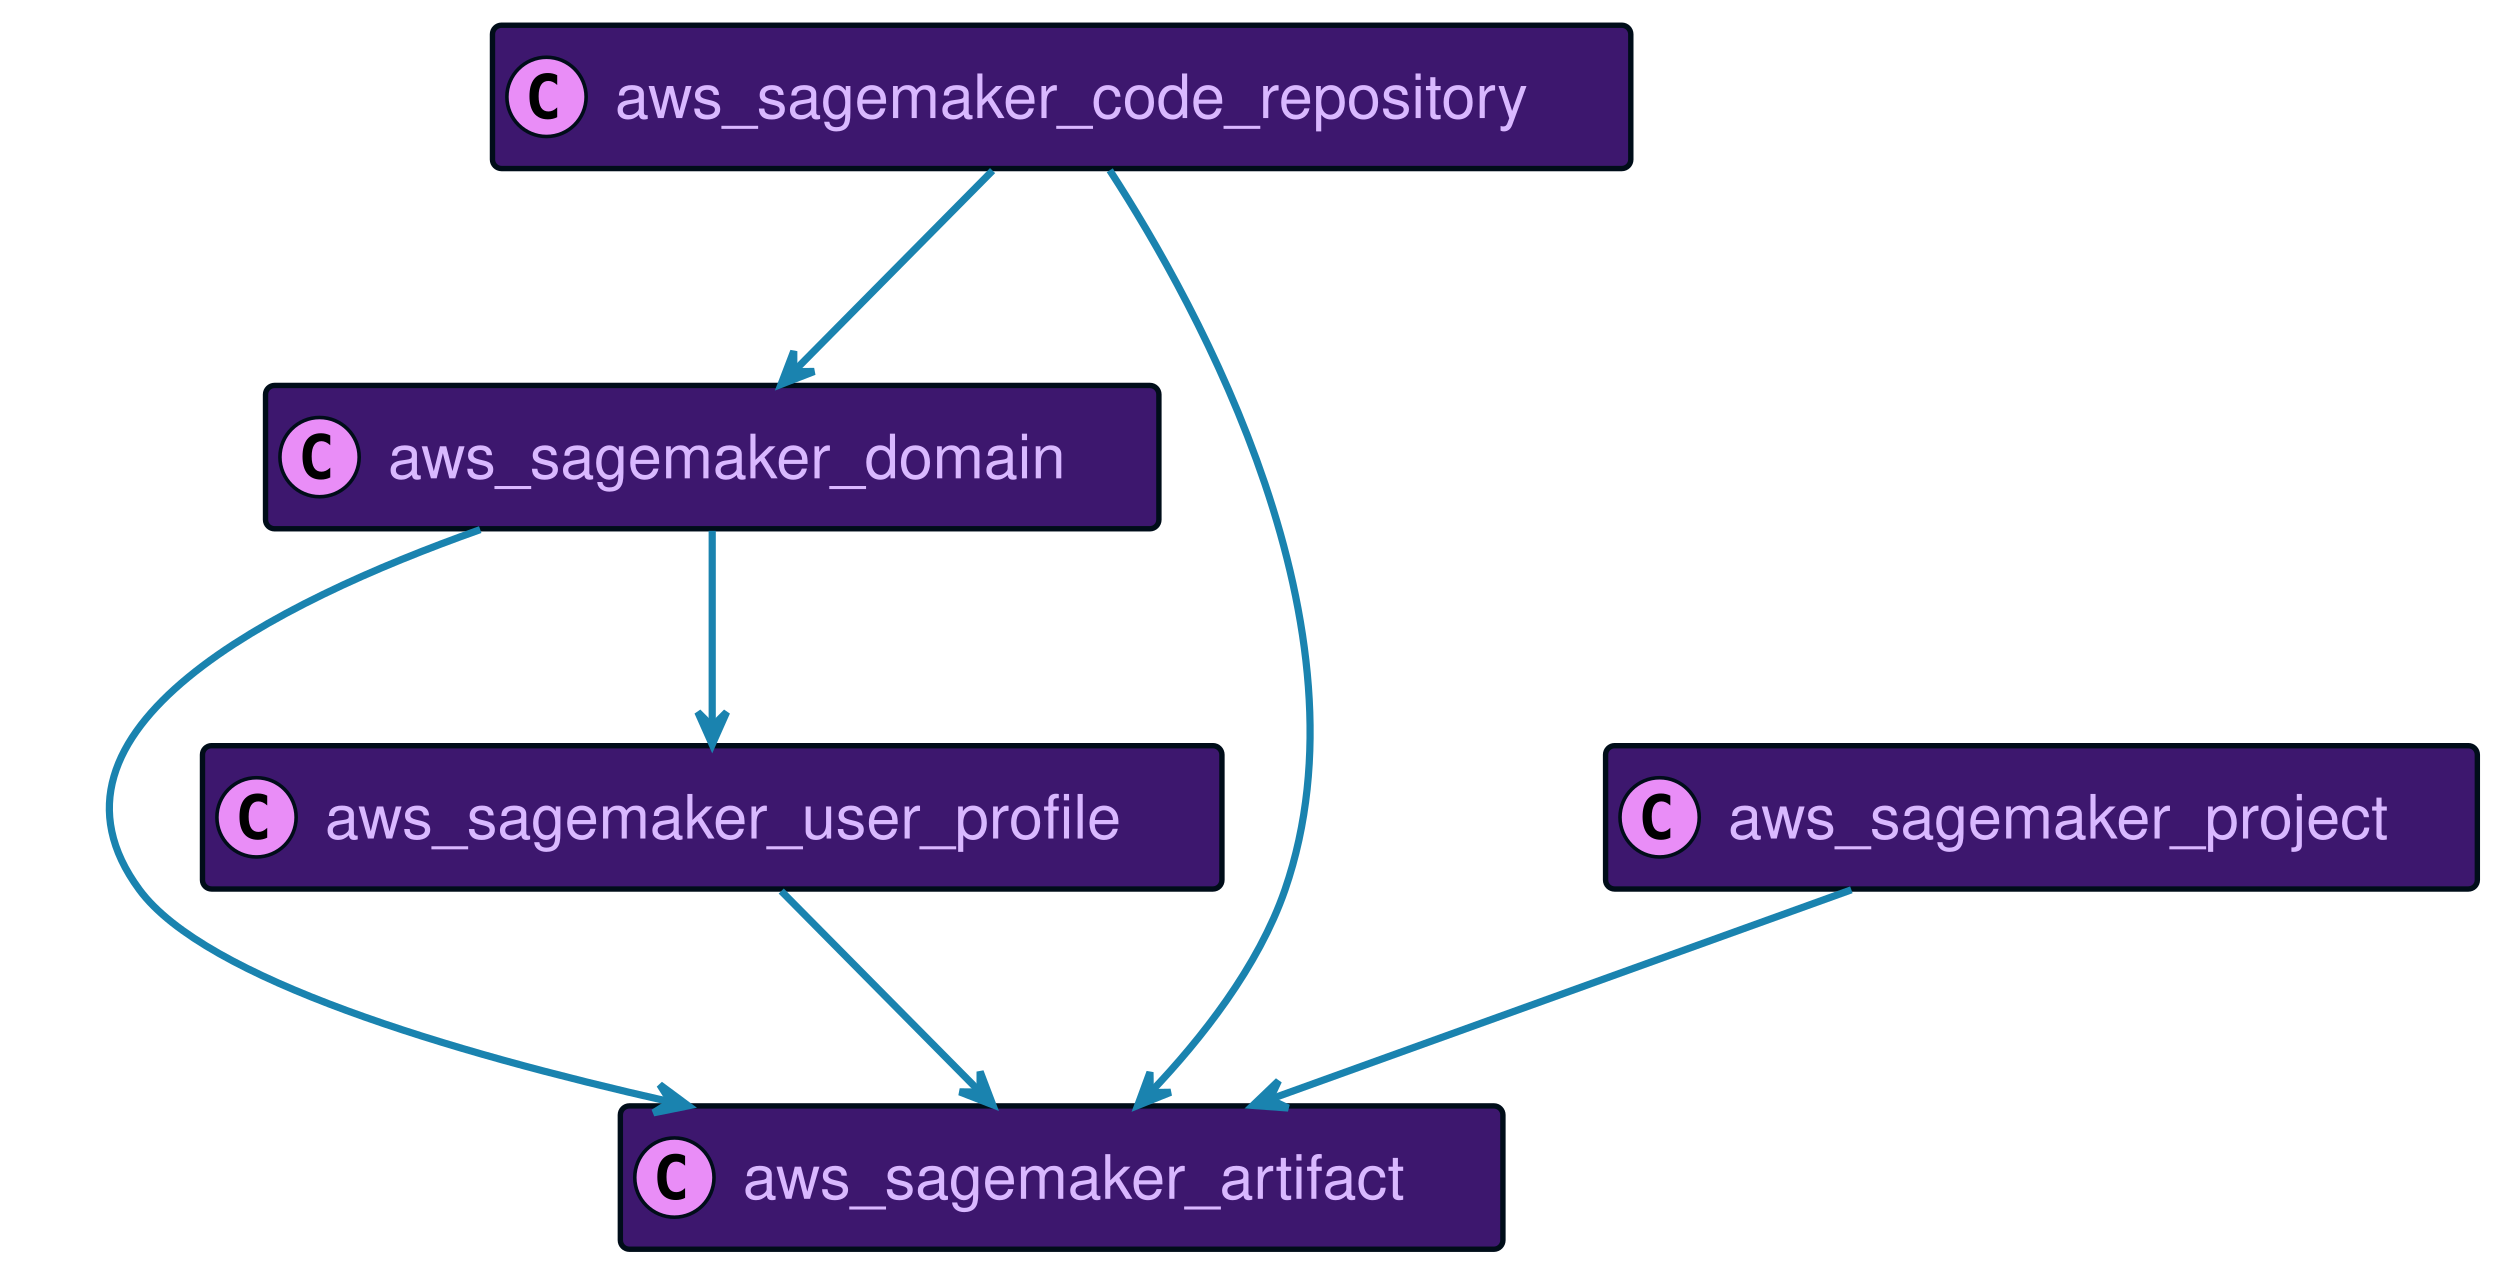
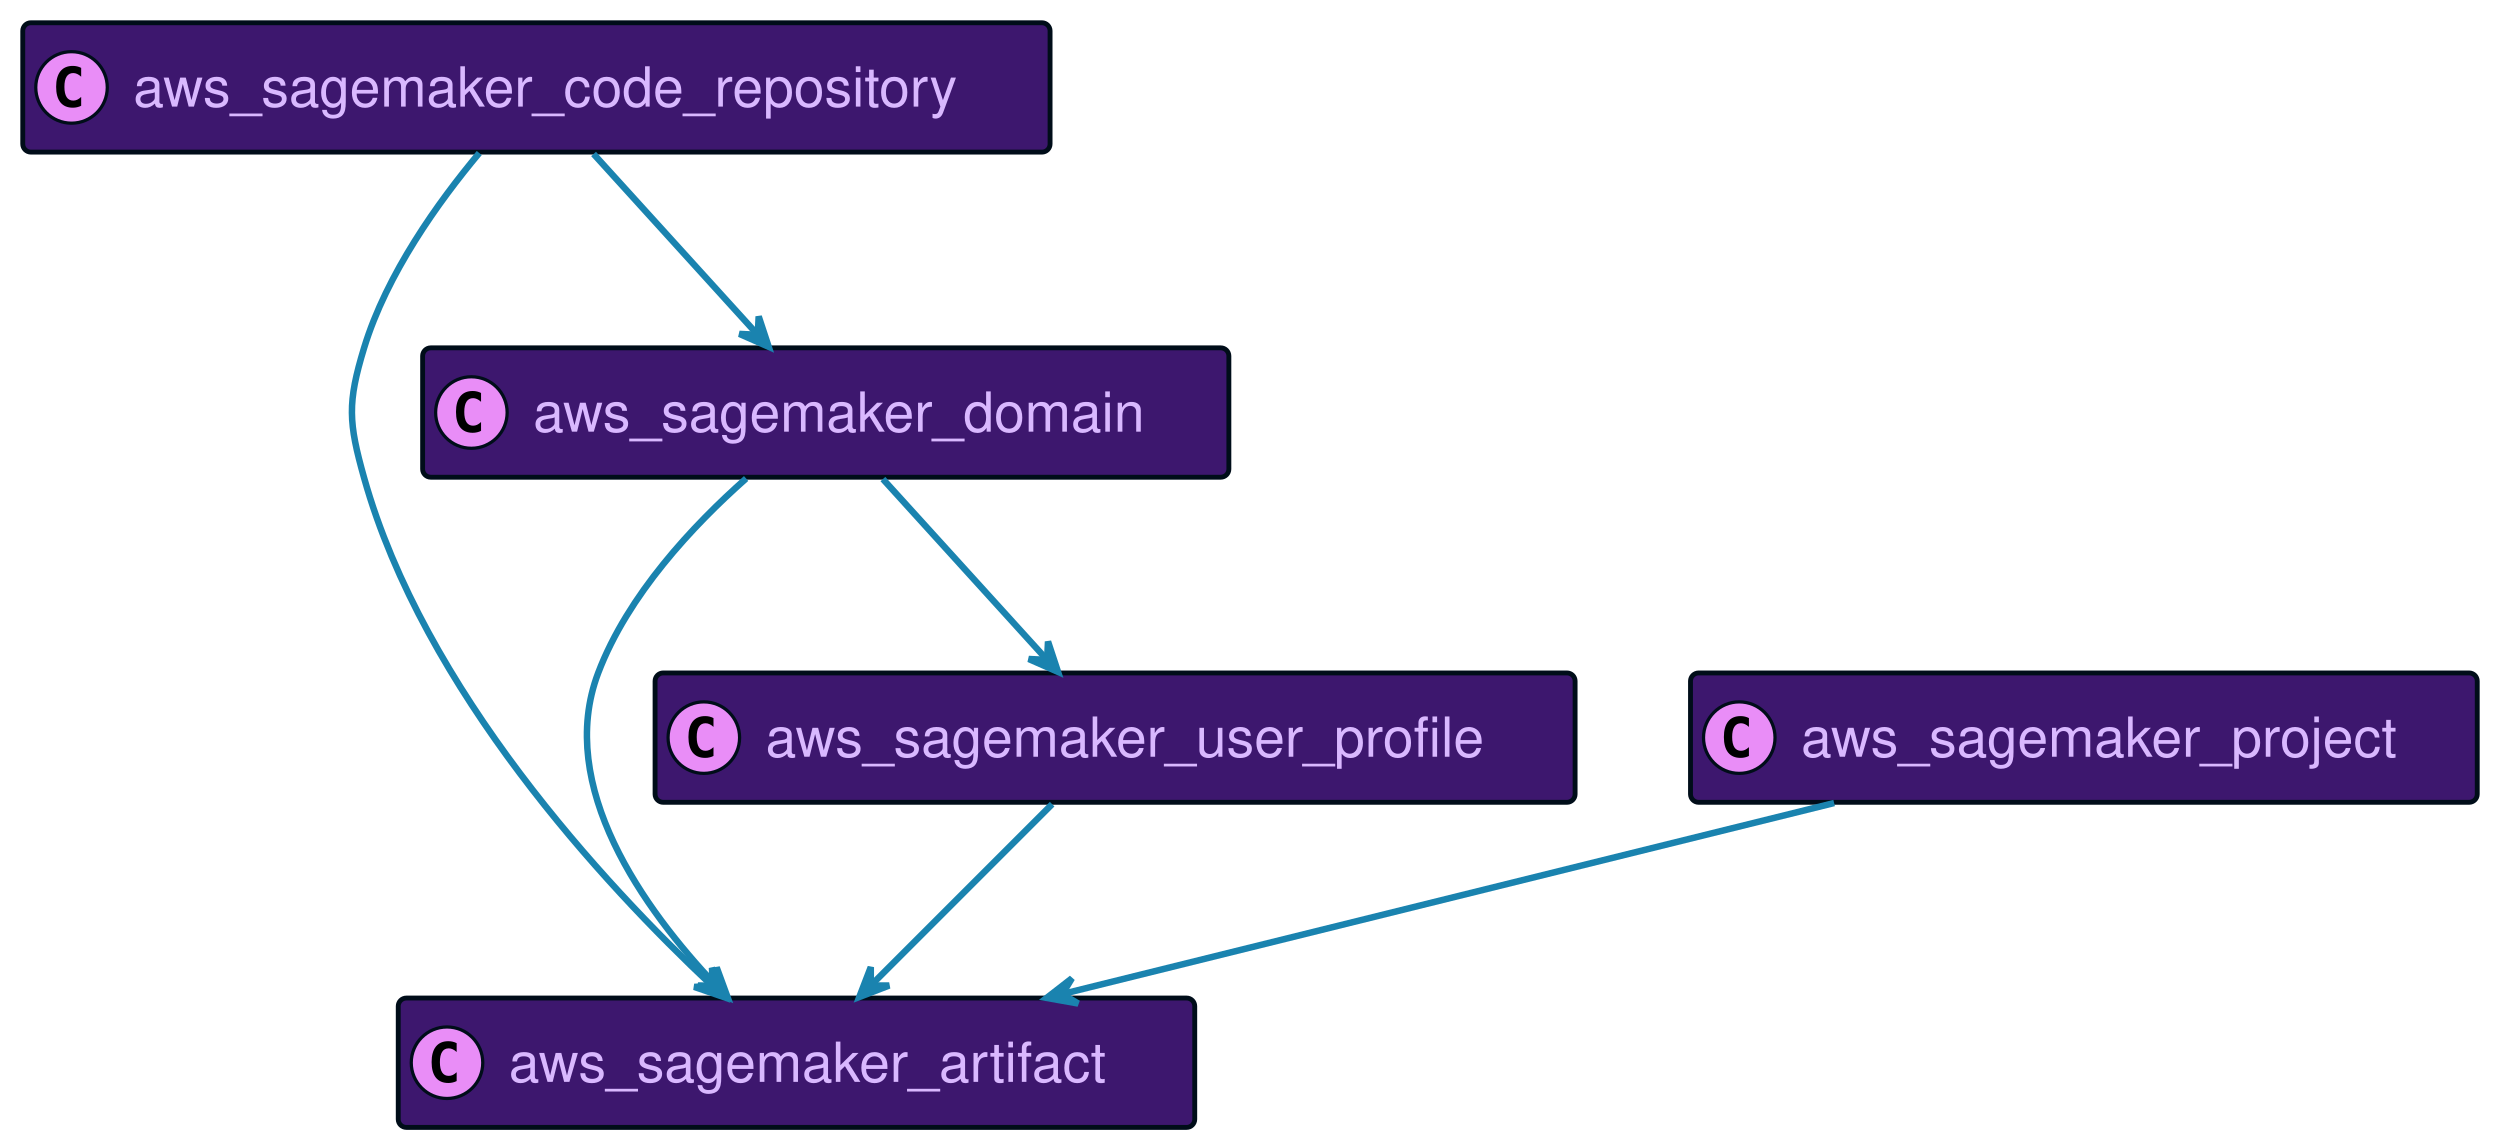
- <svg xmlns="http://www.w3.org/2000/svg" xmlns:xlink="http://www.w3.org/1999/xlink" width="694" height="352" preserveAspectRatio="none" style="width:694px;height:352px;background:#00000000">
-   <a xlink:actuate="onRequest" xlink:href="#a" xlink:show="new" xlink:title="#aws_sagemaker_domain" xlink:type="simple" target="_top">
-     <rect id="a" width="248" height="39.789" x="73.71" y="107" fill="#3D176E" rx="2.5" ry="2.5" style="stroke:#000d19;stroke-width:1.5" />
-     <circle cx="88.71" cy="126.894" r="11" fill="#E98DF7" style="stroke:#000d19;stroke-width:1" />
-     <path d="M91.679 132.535q-.578.297-1.219.438-.64.156-1.344.156-2.5 0-3.828-1.64-1.312-1.657-1.312-4.782t1.312-4.781q1.328-1.657 3.828-1.657.703 0 1.344.157.656.156 1.219.453v2.719q-.625-.579-1.219-.844-.594-.281-1.219-.281-1.344 0-2.031 1.078-.688 1.062-.688 3.156 0 2.094.688 3.172.688 1.062 2.031 1.062.625 0 1.219-.265.594-.281 1.219-.86v2.72Z" />
-     <text x="107.71" y="132.78" fill="#D9B8FF" font-family="Helvetica" font-size="17" textLength="206">aws_sagemaker_domain</text>
+ <svg xmlns="http://www.w3.org/2000/svg" xmlns:xlink="http://www.w3.org/1999/xlink" width="769" height="352" preserveAspectRatio="none" style="width:769px;height:352px;background:#00000000">
+   <a xlink:actuate="onRequest" xlink:href="#a" xlink:show="new" xlink:title="#aws_sagemaker_artifact" xlink:type="simple" target="_top">
+     <rect id="a" width="245" height="39.789" x="122.5" y="307" fill="#3D176E" rx="2.5" ry="2.5" style="stroke:#000d19;stroke-width:1.5" />
+     <circle cx="137.5" cy="326.894" r="11" fill="#E98DF7" style="stroke:#000d19;stroke-width:1" />
+     <path d="M140.469 332.535q-.578.297-1.219.438-.64.156-1.344.156-2.5 0-3.828-1.64-1.312-1.657-1.312-4.782t1.312-4.781q1.328-1.656 3.828-1.656.703 0 1.344.156.656.156 1.219.453v2.719q-.625-.579-1.219-.844-.594-.281-1.219-.281-1.344 0-2.031 1.078-.688 1.062-.688 3.156 0 2.094.688 3.172.688 1.062 2.031 1.062.625 0 1.219-.265.594-.281 1.219-.86v2.72Z" />
+     <text x="156.5" y="332.78" fill="#D9B8FF" font-family="Helvetica" font-size="17" textLength="203">aws_sagemaker_artifact</text>
  </a>
-   <a xlink:actuate="onRequest" xlink:href="#b" xlink:show="new" xlink:title="#aws_sagemaker_code_repository" xlink:type="simple" target="_top">
-     <rect id="b" width="316" height="39.789" x="136.71" y="7" fill="#3D176E" rx="2.5" ry="2.5" style="stroke:#000d19;stroke-width:1.5" />
-     <circle cx="151.71" cy="26.895" r="11" fill="#E98DF7" style="stroke:#000d19;stroke-width:1" />
-     <path d="M154.679 32.535q-.578.297-1.219.438-.64.156-1.344.156-2.5 0-3.828-1.64-1.312-1.657-1.312-4.782t1.312-4.781q1.328-1.656 3.828-1.656.703 0 1.344.156.656.156 1.219.453v2.719q-.625-.578-1.219-.844-.594-.281-1.219-.281-1.344 0-2.031 1.078-.688 1.062-.688 3.156 0 2.094.688 3.172.688 1.062 2.031 1.062.625 0 1.219-.265.594-.281 1.219-.86v2.72Z" />
-     <text x="170.71" y="32.78" fill="#D9B8FF" font-family="Helvetica" font-size="17" textLength="274">aws_sagemaker_code_repository</text>
+   <a xlink:actuate="onRequest" xlink:href="#b" xlink:show="new" xlink:title="#aws_sagemaker_domain" xlink:type="simple" target="_top">
+     <rect id="b" width="248" height="39.789" x="130" y="107" fill="#3D176E" rx="2.5" ry="2.5" style="stroke:#000d19;stroke-width:1.5" />
+     <circle cx="145" cy="126.894" r="11" fill="#E98DF7" style="stroke:#000d19;stroke-width:1" />
+     <path d="M147.969 132.535q-.578.297-1.219.438-.64.156-1.344.156-2.5 0-3.828-1.64-1.312-1.657-1.312-4.782t1.312-4.781q1.328-1.657 3.828-1.657.703 0 1.344.157.656.156 1.219.453v2.719q-.625-.579-1.219-.844-.594-.281-1.219-.281-1.344 0-2.031 1.078-.688 1.062-.688 3.156 0 2.094.688 3.172.688 1.062 2.031 1.062.625 0 1.219-.265.594-.281 1.219-.86v2.72Z" />
+     <text x="164" y="132.78" fill="#D9B8FF" font-family="Helvetica" font-size="17" textLength="206">aws_sagemaker_domain</text>
  </a>
-   <a xlink:actuate="onRequest" xlink:href="#c" xlink:show="new" xlink:title="#aws_sagemaker_artifact" xlink:type="simple" target="_top">
-     <rect id="c" width="245" height="39.789" x="172.21" y="307" fill="#3D176E" rx="2.5" ry="2.5" style="stroke:#000d19;stroke-width:1.5" />
-     <circle cx="187.21" cy="326.894" r="11" fill="#E98DF7" style="stroke:#000d19;stroke-width:1" />
-     <path d="M190.179 332.535q-.578.297-1.219.438-.64.156-1.344.156-2.5 0-3.828-1.64-1.312-1.657-1.312-4.782t1.312-4.781q1.328-1.656 3.828-1.656.703 0 1.344.156.656.156 1.219.453v2.719q-.625-.579-1.219-.844-.594-.281-1.219-.281-1.344 0-2.031 1.078-.688 1.062-.688 3.156 0 2.094.688 3.172.688 1.062 2.031 1.062.625 0 1.219-.265.594-.281 1.219-.86v2.72Z" />
-     <text x="206.21" y="332.78" fill="#D9B8FF" font-family="Helvetica" font-size="17" textLength="203">aws_sagemaker_artifact</text>
+   <a xlink:actuate="onRequest" xlink:href="#c" xlink:show="new" xlink:title="#aws_sagemaker_user_profile" xlink:type="simple" target="_top">
+     <rect id="c" width="283" height="39.789" x="201.5" y="207" fill="#3D176E" rx="2.5" ry="2.5" style="stroke:#000d19;stroke-width:1.5" />
+     <circle cx="216.5" cy="226.894" r="11" fill="#E98DF7" style="stroke:#000d19;stroke-width:1" />
+     <path d="M219.469 232.535q-.578.297-1.219.438-.64.156-1.344.156-2.5 0-3.828-1.64-1.312-1.657-1.312-4.782t1.312-4.781q1.328-1.656 3.828-1.656.703 0 1.344.156.656.156 1.219.453v2.719q-.625-.579-1.219-.844-.594-.281-1.219-.281-1.344 0-2.031 1.078-.688 1.062-.688 3.156 0 2.094.688 3.172.688 1.062 2.031 1.062.625 0 1.219-.265.594-.281 1.219-.86v2.72Z" />
+     <text x="235.5" y="232.78" fill="#D9B8FF" font-family="Helvetica" font-size="17" textLength="241">aws_sagemaker_user_profile</text>
  </a>
-   <a xlink:actuate="onRequest" xlink:href="#d" xlink:show="new" xlink:title="#aws_sagemaker_user_profile" xlink:type="simple" target="_top">
-     <rect id="d" width="283" height="39.789" x="56.21" y="207" fill="#3D176E" rx="2.5" ry="2.5" style="stroke:#000d19;stroke-width:1.5" />
-     <circle cx="71.21" cy="226.894" r="11" fill="#E98DF7" style="stroke:#000d19;stroke-width:1" />
-     <path d="M74.179 232.535q-.578.297-1.219.438-.64.156-1.344.156-2.5 0-3.828-1.64-1.312-1.657-1.312-4.782t1.312-4.781q1.328-1.656 3.828-1.656.703 0 1.344.156.656.156 1.219.453v2.719q-.625-.579-1.219-.844-.594-.281-1.219-.281-1.344 0-2.031 1.078-.688 1.062-.688 3.156 0 2.094.688 3.172.688 1.062 2.031 1.062.625 0 1.219-.265.594-.281 1.219-.86v2.72Z" />
-     <text x="90.21" y="232.78" fill="#D9B8FF" font-family="Helvetica" font-size="17" textLength="241">aws_sagemaker_user_profile</text>
+   <a xlink:actuate="onRequest" xlink:href="#d" xlink:show="new" xlink:title="#aws_sagemaker_code_repository" xlink:type="simple" target="_top">
+     <rect id="d" width="316" height="39.789" x="7" y="7" fill="#3D176E" rx="2.5" ry="2.5" style="stroke:#000d19;stroke-width:1.5" />
+     <circle cx="22" cy="26.895" r="11" fill="#E98DF7" style="stroke:#000d19;stroke-width:1" />
+     <path d="M24.969 32.535q-.578.297-1.219.438-.64.156-1.344.156-2.5 0-3.828-1.64-1.312-1.657-1.312-4.782t1.312-4.781q1.328-1.656 3.828-1.656.703 0 1.344.156.656.156 1.219.453v2.719q-.625-.578-1.219-.844-.594-.281-1.219-.281-1.343 0-2.031 1.078-.688 1.062-.688 3.156 0 2.094.688 3.172.688 1.062 2.031 1.062.625 0 1.219-.265.594-.281 1.219-.86v2.72Z" />
+     <text x="41" y="32.78" fill="#D9B8FF" font-family="Helvetica" font-size="17" textLength="274">aws_sagemaker_code_repository</text>
  </a>
  <a xlink:actuate="onRequest" xlink:href="#e" xlink:show="new" xlink:title="#aws_sagemaker_project" xlink:type="simple" target="_top">
-     <rect id="e" width="242" height="39.789" x="445.71" y="207" fill="#3D176E" rx="2.5" ry="2.5" style="stroke:#000d19;stroke-width:1.5" />
-     <circle cx="460.71" cy="226.894" r="11" fill="#E98DF7" style="stroke:#000d19;stroke-width:1" />
-     <path d="M463.679 232.535q-.578.297-1.219.438-.64.156-1.344.156-2.5 0-3.828-1.64-1.312-1.657-1.312-4.782t1.312-4.781q1.328-1.656 3.828-1.656.703 0 1.344.156.656.156 1.219.453v2.719q-.625-.579-1.219-.844-.594-.281-1.219-.281-1.344 0-2.031 1.078-.688 1.062-.688 3.156 0 2.094.688 3.172.688 1.062 2.031 1.062.625 0 1.219-.265.594-.281 1.219-.86v2.72Z" />
-     <text x="479.71" y="232.78" fill="#D9B8FF" font-family="Helvetica" font-size="17" textLength="200">aws_sagemaker_project</text>
+     <rect id="e" width="242" height="39.789" x="520" y="207" fill="#3D176E" rx="2.5" ry="2.5" style="stroke:#000d19;stroke-width:1.5" />
+     <circle cx="535" cy="226.894" r="11" fill="#E98DF7" style="stroke:#000d19;stroke-width:1" />
+     <path d="M537.969 232.535q-.578.297-1.219.438-.64.156-1.344.156-2.5 0-3.828-1.64-1.312-1.657-1.312-4.782t1.312-4.781q1.328-1.656 3.828-1.656.703 0 1.344.156.656.156 1.219.453v2.719q-.625-.579-1.219-.844-.594-.281-1.219-.281-1.343 0-2.031 1.078-.688 1.062-.688 3.156 0 2.094.688 3.172.688 1.062 2.031 1.062.625 0 1.219-.265.594-.281 1.219-.86v2.72Z" />
+     <text x="554" y="232.78" fill="#D9B8FF" font-family="Helvetica" font-size="17" textLength="200">aws_sagemaker_project</text>
  </a>
-   <path fill="none" d="M133.31 147.02C76.03 167.33 6 202.68 38.71 247c18.26 24.75 86.01 45.02 147.22 58.83" style="stroke:#1a83af;stroke-width:2" />
-   <path fill="#1A83AF" d="m191.07 306.97-7.914-5.862 3.034 4.774-4.775 3.034 9.655-1.946z" style="stroke:#1a83af;stroke-width:2" />
-   <path fill="none" d="M197.71 147.36v54.3" style="stroke:#1a83af;stroke-width:2" />
-   <path fill="#1A83AF" d="m197.71 206.68 4-9-4 4-4-4 4 9z" style="stroke:#1a83af;stroke-width:2" />
-   <path fill="none" d="M308.07 47.27c24.91 38.41 73.74 127.09 48.64 199.73-7.39 21.39-23.23 41.4-37.04 55.93" style="stroke:#1a83af;stroke-width:2" />
-   <path fill="#1A83AF" d="m315.83 306.88 9.142-3.665-5.657.08-.08-5.656-3.405 9.241z" style="stroke:#1a83af;stroke-width:2" />
-   <path fill="none" d="M275.54 47.36c-15.81 15.97-38.28 38.68-55.01 55.59" style="stroke:#1a83af;stroke-width:2" />
-   <path fill="#1A83AF" d="m216.83 106.68 9.185-3.554-5.657.011-.011-5.656-3.517 9.199z" style="stroke:#1a83af;stroke-width:2" />
-   <path fill="none" d="M216.87 247.36c15.81 15.97 38.28 38.68 55.02 55.59" style="stroke:#1a83af;stroke-width:2" />
-   <path fill="#1A83AF" d="m275.58 306.68-3.498-9.207-.023 5.657-5.657-.023 9.178 3.573z" style="stroke:#1a83af;stroke-width:2" />
-   <path fill="none" d="M513.94 247.01c-46.3 16.68-113.52 40.9-161.3 58.12" style="stroke:#1a83af;stroke-width:2" />
-   <path fill="#1A83AF" d="m347.79 306.87 9.823.71-5.12-2.406 2.406-5.12-7.109 6.816z" style="stroke:#1a83af;stroke-width:2" />
+   <path fill="none" d="M271.58 147.36c14.51 15.97 35.13 38.68 50.48 55.59" style="stroke:#1a83af;stroke-width:2" />
+   <path fill="#1A83AF" d="m325.45 206.68-3.085-9.353-.275 5.65-5.65-.274 9.01 3.977z" style="stroke:#1a83af;stroke-width:2" />
+   <path fill="none" d="M229.51 147.19C213.18 161.63 193.1 183.01 184 207c-13.21 34.82 14.09 72.73 36.32 96.18" style="stroke:#1a83af;stroke-width:2" />
+   <path fill="#1A83AF" d="m223.83 306.82-3.386-9.248-.092 5.656-5.656-.092 9.134 3.684z" style="stroke:#1a83af;stroke-width:2" />
+   <path fill="none" d="m323.64 247.36-55.59 55.59" style="stroke:#1a83af;stroke-width:2" />
+   <path fill="#1A83AF" d="m264.32 306.68 9.192-3.536h-5.656v-5.656l-3.536 9.192z" style="stroke:#1a83af;stroke-width:2" />
+   <path fill="none" d="M147.42 47.07C134.83 62.1 118.93 84.25 112 107c-5.18 17.01-4.81 22.88 0 40 18.31 65.19 73.68 124.85 106.92 156.11" style="stroke:#1a83af;stroke-width:2" />
+   <path fill="#1A83AF" d="m222.86 306.78-3.849-9.066.194 5.654-5.653.194 9.308 3.218z" style="stroke:#1a83af;stroke-width:2" />
+   <path fill="none" d="M182.58 47.36c14.51 15.97 35.13 38.68 50.48 55.59" style="stroke:#1a83af;stroke-width:2" />
+   <path fill="#1A83AF" d="m236.45 106.68-3.085-9.353-.275 5.65-5.65-.274 9.01 3.977z" style="stroke:#1a83af;stroke-width:2" />
+   <path fill="none" d="M564.18 247.01c-68.2 16.88-167.57 41.47-237.27 58.72" style="stroke:#1a83af;stroke-width:2" />
+   <path fill="#1A83AF" d="m321.95 306.96 9.697 1.725-4.843-2.924 2.924-4.843-7.778 6.042z" style="stroke:#1a83af;stroke-width:2" />
</svg>
